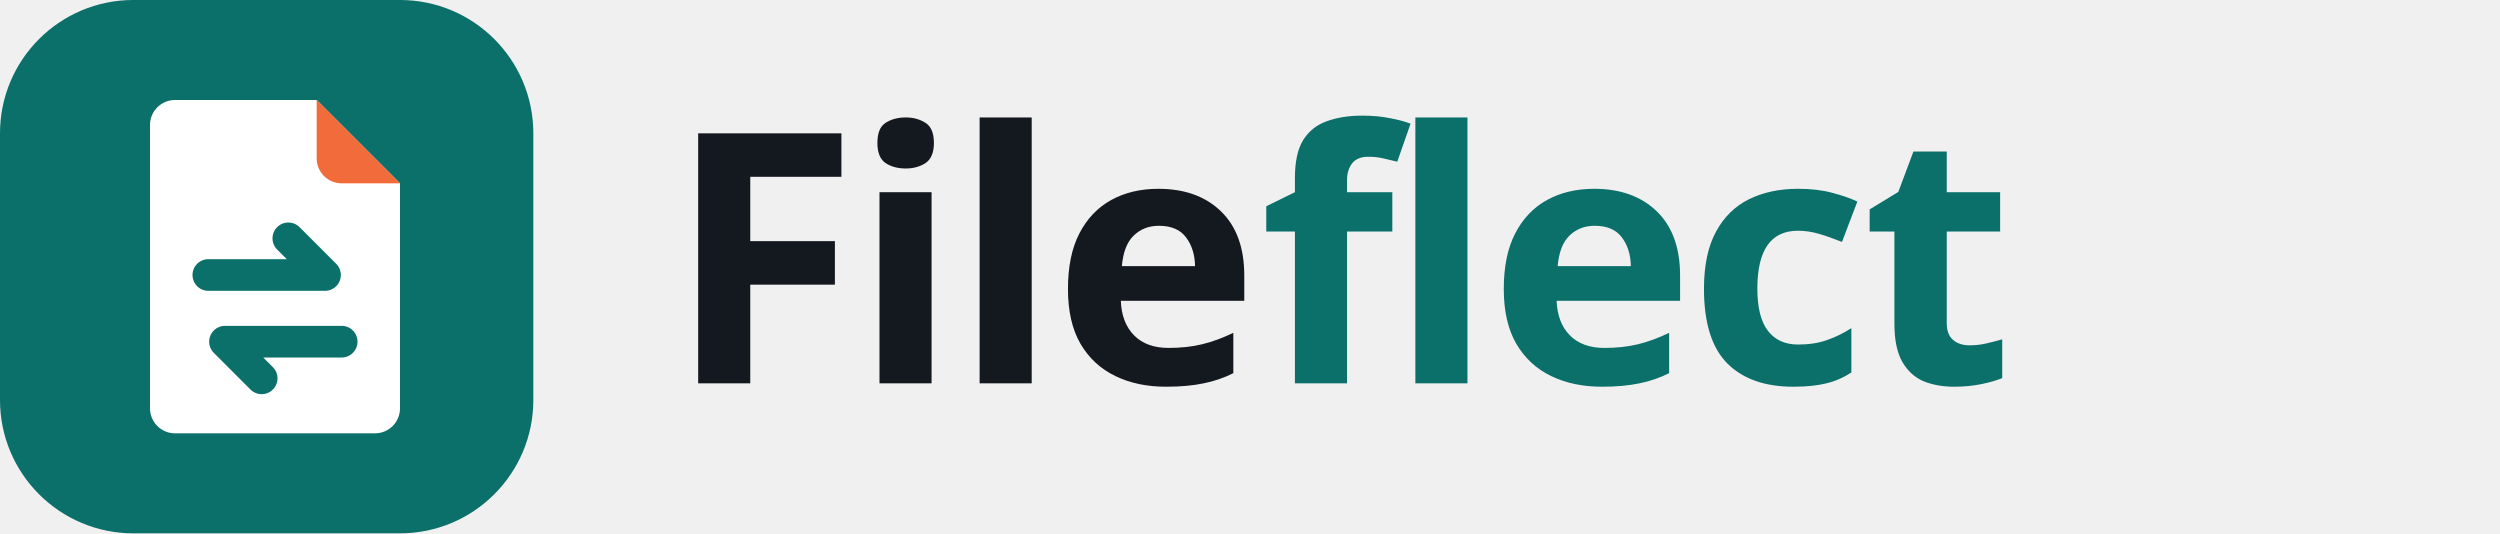
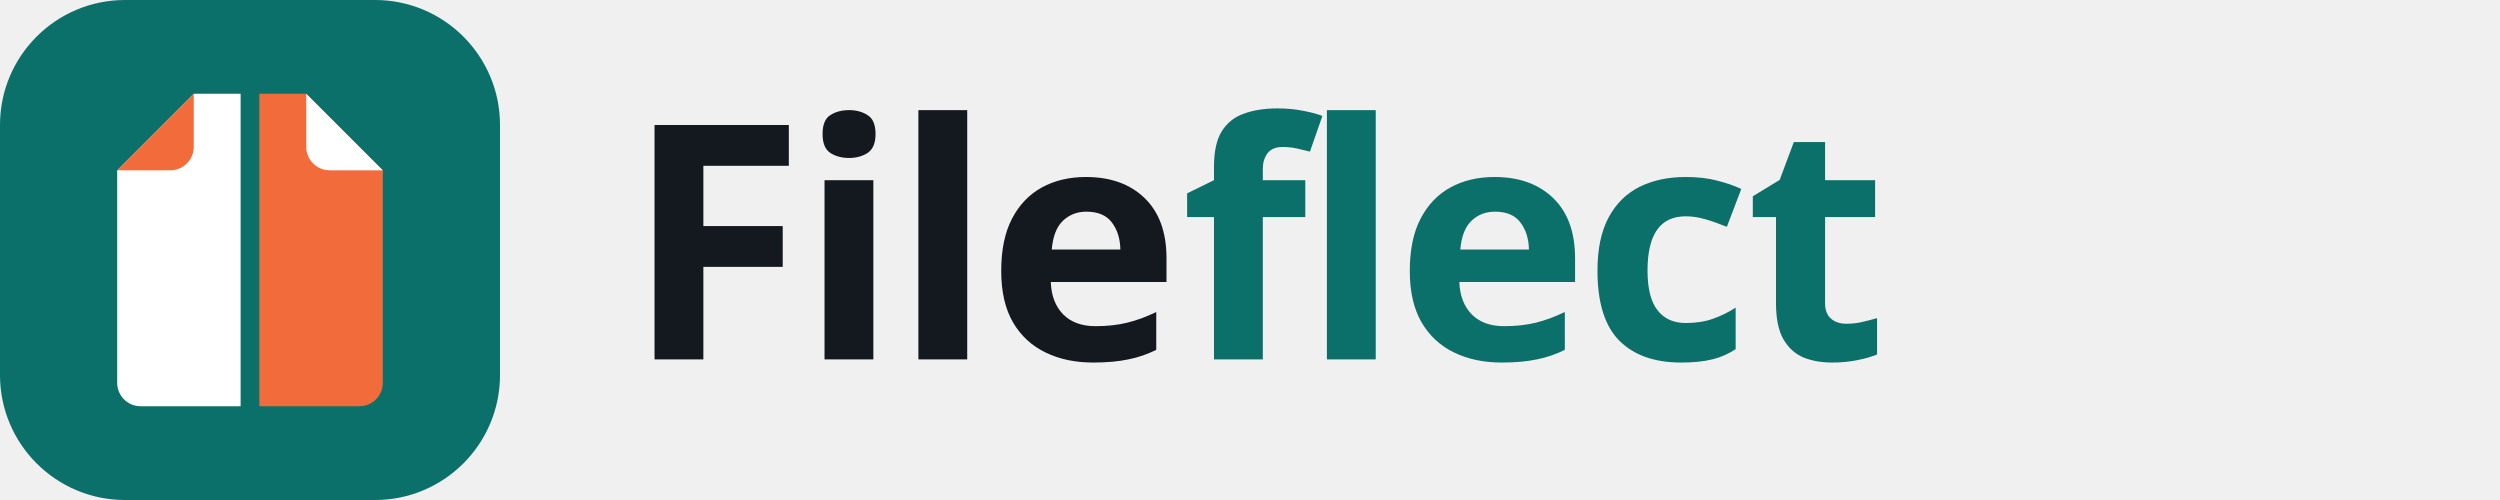
- <svg xmlns="http://www.w3.org/2000/svg" viewBox="0 0 150 32">
+ <svg xmlns="http://www.w3.org/2000/svg" viewBox="0 0 160 32">
  <rect width="32" height="32" rx="8" fill="#0b6f6a" />
-   <path d="M9 7.5A1.5 1.5 0 0 1 10.5 6H19l5 5v13.5a1.5 1.5 0 0 1-1.5 1.5h-12A1.5 1.5 0 0 1 9 24.5z" fill="#fff" />
-   <path d="M19 6v3.5a1.5 1.5 0 0 0 1.5 1.5H24z" fill="#f26b3a" />
-   <path d="M12.5 16.5h7l-2.2-2.2M20.5 20.5h-7l2.2 2.2" fill="none" stroke="#0b6f6a" stroke-width="1.9" stroke-linecap="round" stroke-linejoin="round" />
+   <path d="M15.4 6H12.4L7.5 10.9V24.5A1.5 1.5 0 0 0 9 26H15.4Z" fill="#fff" />
+   <path d="M12.4 6V9.4A1.5 1.5 0 0 1 10.9 10.9H7.5Z" fill="#f26b3a" />
+   <path d="M16.6 6H19.6L24.5 10.9V24.5A1.5 1.5 0 0 1 23 26H16.6Z" fill="#f26b3a" />
+   <path d="M19.6 6V9.4A1.5 1.5 0 0 0 21.1 10.9H24.5Z" fill="#fff" />
  <text x="40" y="23" font-family="'Bricolage Grotesque', ui-sans-serif, system-ui, sans-serif" font-size="21" font-weight="800" letter-spacing="-0.4" fill="#14181f">File<tspan fill="#0b6f6a">flect</tspan>
  </text>
</svg>
